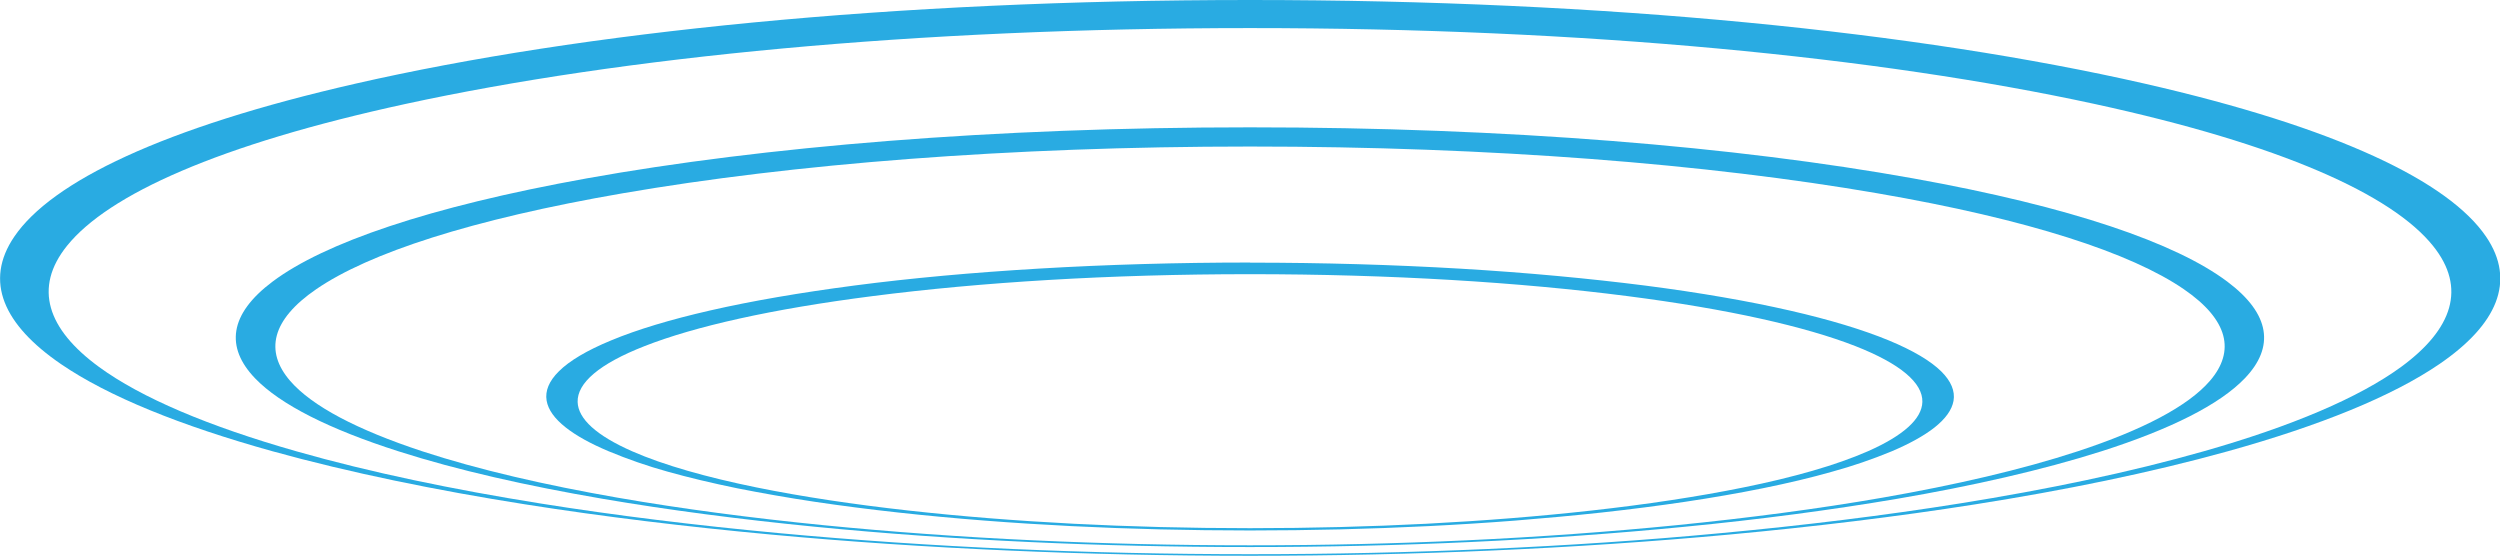
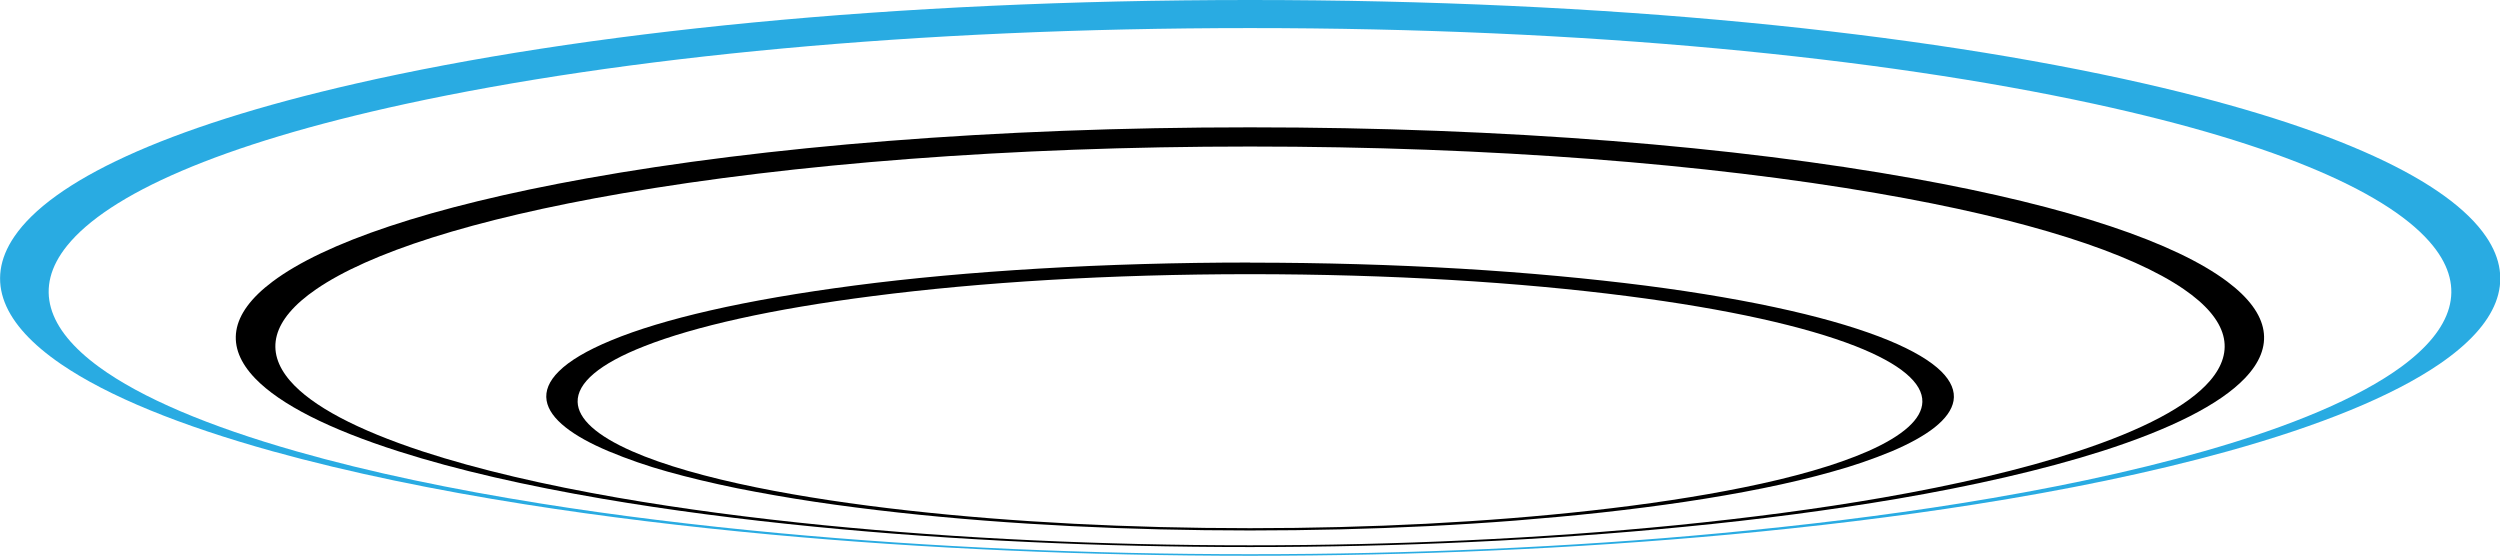
<svg xmlns="http://www.w3.org/2000/svg" viewBox="0 0 1049.59 233.34">
  <defs>
-     <style>.cls-1{fill:#29abe2;}</style>
  </defs>
  <g id="Layer_2" data-name="Layer 2">
    <g id="led">
-       <path class="cls-1" d="M524.8,232.67c-34.32,0-67.75-.76-99.78-2.18-33.32-1.47-66.37-3.72-98.12-6.68-34.3-3.2-68.35-7.36-100.43-12.5-36.09-5.78-71.12-13-102.12-21.86C87.68,179,59.3,167.05,41.49,154c-21.55-15.78-27.57-33.14-13.34-50.82C45.42,81.74,91.72,60.68,170.34,43.62,260.82,24,383.77,11.79,524.8,11.79S788.78,24,879.26,43.62c78.62,17.06,124.92,38.12,142.19,59.58,14.22,17.68,8.21,35-13.34,50.82-17.81,13-46.19,25-82.86,35.43-31,8.84-66,16.08-102.12,21.86-32.08,5.14-66.13,9.3-100.43,12.5-31.75,3-64.8,5.21-98.12,6.68-32,1.42-65.46,2.18-99.78,2.18M524.8,0C374.41,0,244.07,13.49,149.52,35.06,68.05,53.64,21.6,76.39,6,99.35c-12.77,18.75-4.5,37,19.59,53.5,19.76,13.53,50.18,25.85,88.79,36.6,32.5,9,68.88,16.43,106.13,22.3,33,5.21,67.93,9.42,103,12.66,32.41,3,66.08,5.25,100,6.73,32.55,1.43,66.51,2.2,101.36,2.2s68.8-.77,101.36-2.2c33.89-1.48,67.56-3.74,100-6.73,35.06-3.24,70-7.45,103-12.66,37.24-5.87,73.63-13.26,106.12-22.3,38.62-10.75,69-23.07,88.8-36.6,24.09-16.48,32.36-34.75,19.59-53.5-15.64-23-62.09-45.71-143.56-64.29C805.52,13.49,675.19,0,524.8,0" />
+       <path style="fill: #29abe2" d="M524.8,232.67c-34.32,0-67.75-.76-99.78-2.18-33.32-1.47-66.37-3.72-98.12-6.68-34.3-3.2-68.35-7.36-100.43-12.5-36.09-5.78-71.12-13-102.12-21.86C87.68,179,59.3,167.05,41.49,154c-21.55-15.78-27.57-33.14-13.34-50.82C45.42,81.74,91.72,60.68,170.34,43.62,260.82,24,383.77,11.79,524.8,11.79S788.78,24,879.26,43.62c78.62,17.06,124.92,38.12,142.19,59.58,14.22,17.68,8.21,35-13.34,50.82-17.81,13-46.19,25-82.86,35.43-31,8.84-66,16.08-102.12,21.86-32.08,5.14-66.13,9.3-100.43,12.5-31.75,3-64.8,5.21-98.12,6.68-32,1.42-65.46,2.18-99.78,2.18M524.8,0C374.41,0,244.07,13.49,149.52,35.06,68.05,53.64,21.6,76.39,6,99.35c-12.77,18.75-4.5,37,19.59,53.5,19.76,13.53,50.18,25.85,88.79,36.6,32.5,9,68.88,16.43,106.13,22.3,33,5.21,67.93,9.42,103,12.66,32.41,3,66.08,5.25,100,6.73,32.55,1.43,66.51,2.2,101.36,2.2s68.8-.77,101.36-2.2c33.89-1.48,67.56-3.74,100-6.73,35.06-3.24,70-7.45,103-12.66,37.24-5.87,73.63-13.26,106.12-22.3,38.62-10.75,69-23.07,88.8-36.6,24.09-16.48,32.36-34.75,19.59-53.5-15.64-23-62.09-45.71-143.56-64.29C805.52,13.49,675.19,0,524.8,0" />
      <path class="cls-1" d="M524.8,228.94c-31.35,0-61.84-.73-90.92-2.09-30.14-1.41-59.79-3.55-87.95-6.34-30.2-3-59.66-6.87-86.77-11.59-30.11-5.25-58.33-11.72-81.92-19.47-27.3-9-46.27-18.95-55.42-29.54-10.73-12.42-7.87-25.61,11-38.53,22-15.07,64.8-29.22,128.71-40.25C332.46,68.89,423.25,61.52,524.8,61.52s192.33,7.37,263.28,19.61c63.91,11,106.73,25.18,128.71,40.25,18.86,12.92,21.72,26.11,11,38.53-9.15,10.59-28.12,20.56-55.42,29.54-23.59,7.75-51.81,14.22-81.92,19.47-27.11,4.72-56.58,8.58-86.77,11.59-28.16,2.79-57.81,4.93-88,6.34-29.07,1.36-59.56,2.09-90.91,2.09m0-175.48c-107.95,0-204.07,8.08-278.45,21.43-66.61,12-110.35,27.2-131.85,43.31-18.32,13.72-19.86,27.62-7.38,40.63,10.57,11,31.16,21.36,60.12,30.62,24.92,8,54.38,14.58,85.61,19.93,28,4.8,58.38,8.73,89.36,11.77,28.85,2.83,59.17,5,89.93,6.41,29.65,1.38,60.72,2.11,92.66,2.11s63-.73,92.66-2.11c30.76-1.42,61.07-3.58,89.93-6.41,31-3,61.32-7,89.36-11.77,31.22-5.35,60.69-12,85.61-19.93,28.95-9.26,49.55-19.59,60.12-30.62,12.47-13,10.94-26.91-7.39-40.63-21.5-16.11-65.24-31.35-131.85-43.31C728.86,61.54,632.75,53.46,524.8,53.46" />
      <path class="cls-1" d="M524.8,221.75c-25.65,0-50.5-.65-74-1.86-24.2-1.25-47.63-3.12-69.4-5.55-23-2.56-44.75-5.82-63.84-9.71-20.71-4.22-38.81-9.3-52.19-15.18-14.91-6.57-22.67-13.58-22.86-20.7-.2-7.95,9.06-16,28.1-23.44,21-8.25,53.34-15.58,95.76-21,45.17-5.81,99.39-9.2,158.43-9.2s113.26,3.39,158.43,9.2c42.42,5.46,74.73,12.79,95.75,21,19,7.47,28.3,15.49,28.1,23.44-.19,7.12-8,14.13-22.86,20.7-13.38,5.88-31.48,11-52.19,15.18-19.09,3.89-40.82,7.15-63.84,9.71-21.76,2.43-45.19,4.3-69.39,5.55-23.5,1.21-48.35,1.86-74,1.86m0-111.53c-30.47,0-60.2.87-88.52,2.54-27.83,1.65-53.83,4-77.47,7.1-22.87,3-43.21,6.49-60.68,10.49-16.7,3.82-30.58,8-41.48,12.53-10.33,4.26-17.61,8.63-22,13-4.19,4.13-5.84,8.26-5.16,12.32.65,3.83,3.36,7.59,8,11.24,4.35,3.45,10.39,6.79,18,10A211.21,211.21,0,0,0,280.24,198c8.89,2.5,18.7,4.83,29.26,7,10.13,2,21,3.94,32.49,5.66,11.09,1.65,22.81,3.16,35.07,4.51,11.9,1.31,24.05,2.44,36.32,3.39,12,.94,24.24,1.71,36.58,2.33,12.17.6,24.55,1.06,37.05,1.36s25,.46,37.79.46,25.39-.16,37.79-.46,24.88-.76,37-1.36c12.35-.62,24.57-1.39,36.58-2.33,12.28-1,24.42-2.08,36.32-3.39,12.27-1.35,24-2.86,35.07-4.51,11.49-1.72,22.37-3.61,32.49-5.66,10.57-2.14,20.38-4.47,29.26-7a211.21,211.21,0,0,0,24.86-8.51c7.58-3.22,13.62-6.56,18-10,4.61-3.65,7.33-7.41,8-11.24.68-4.06-1-8.19-5.16-12.32-4.44-4.37-11.72-8.74-22-13-10.91-4.5-24.79-8.71-41.48-12.53-17.47-4-37.81-7.53-60.68-10.49-23.64-3-49.63-5.45-77.46-7.1-28.32-1.67-58.06-2.54-88.52-2.54" />
    </g>
  </g>
</svg>
